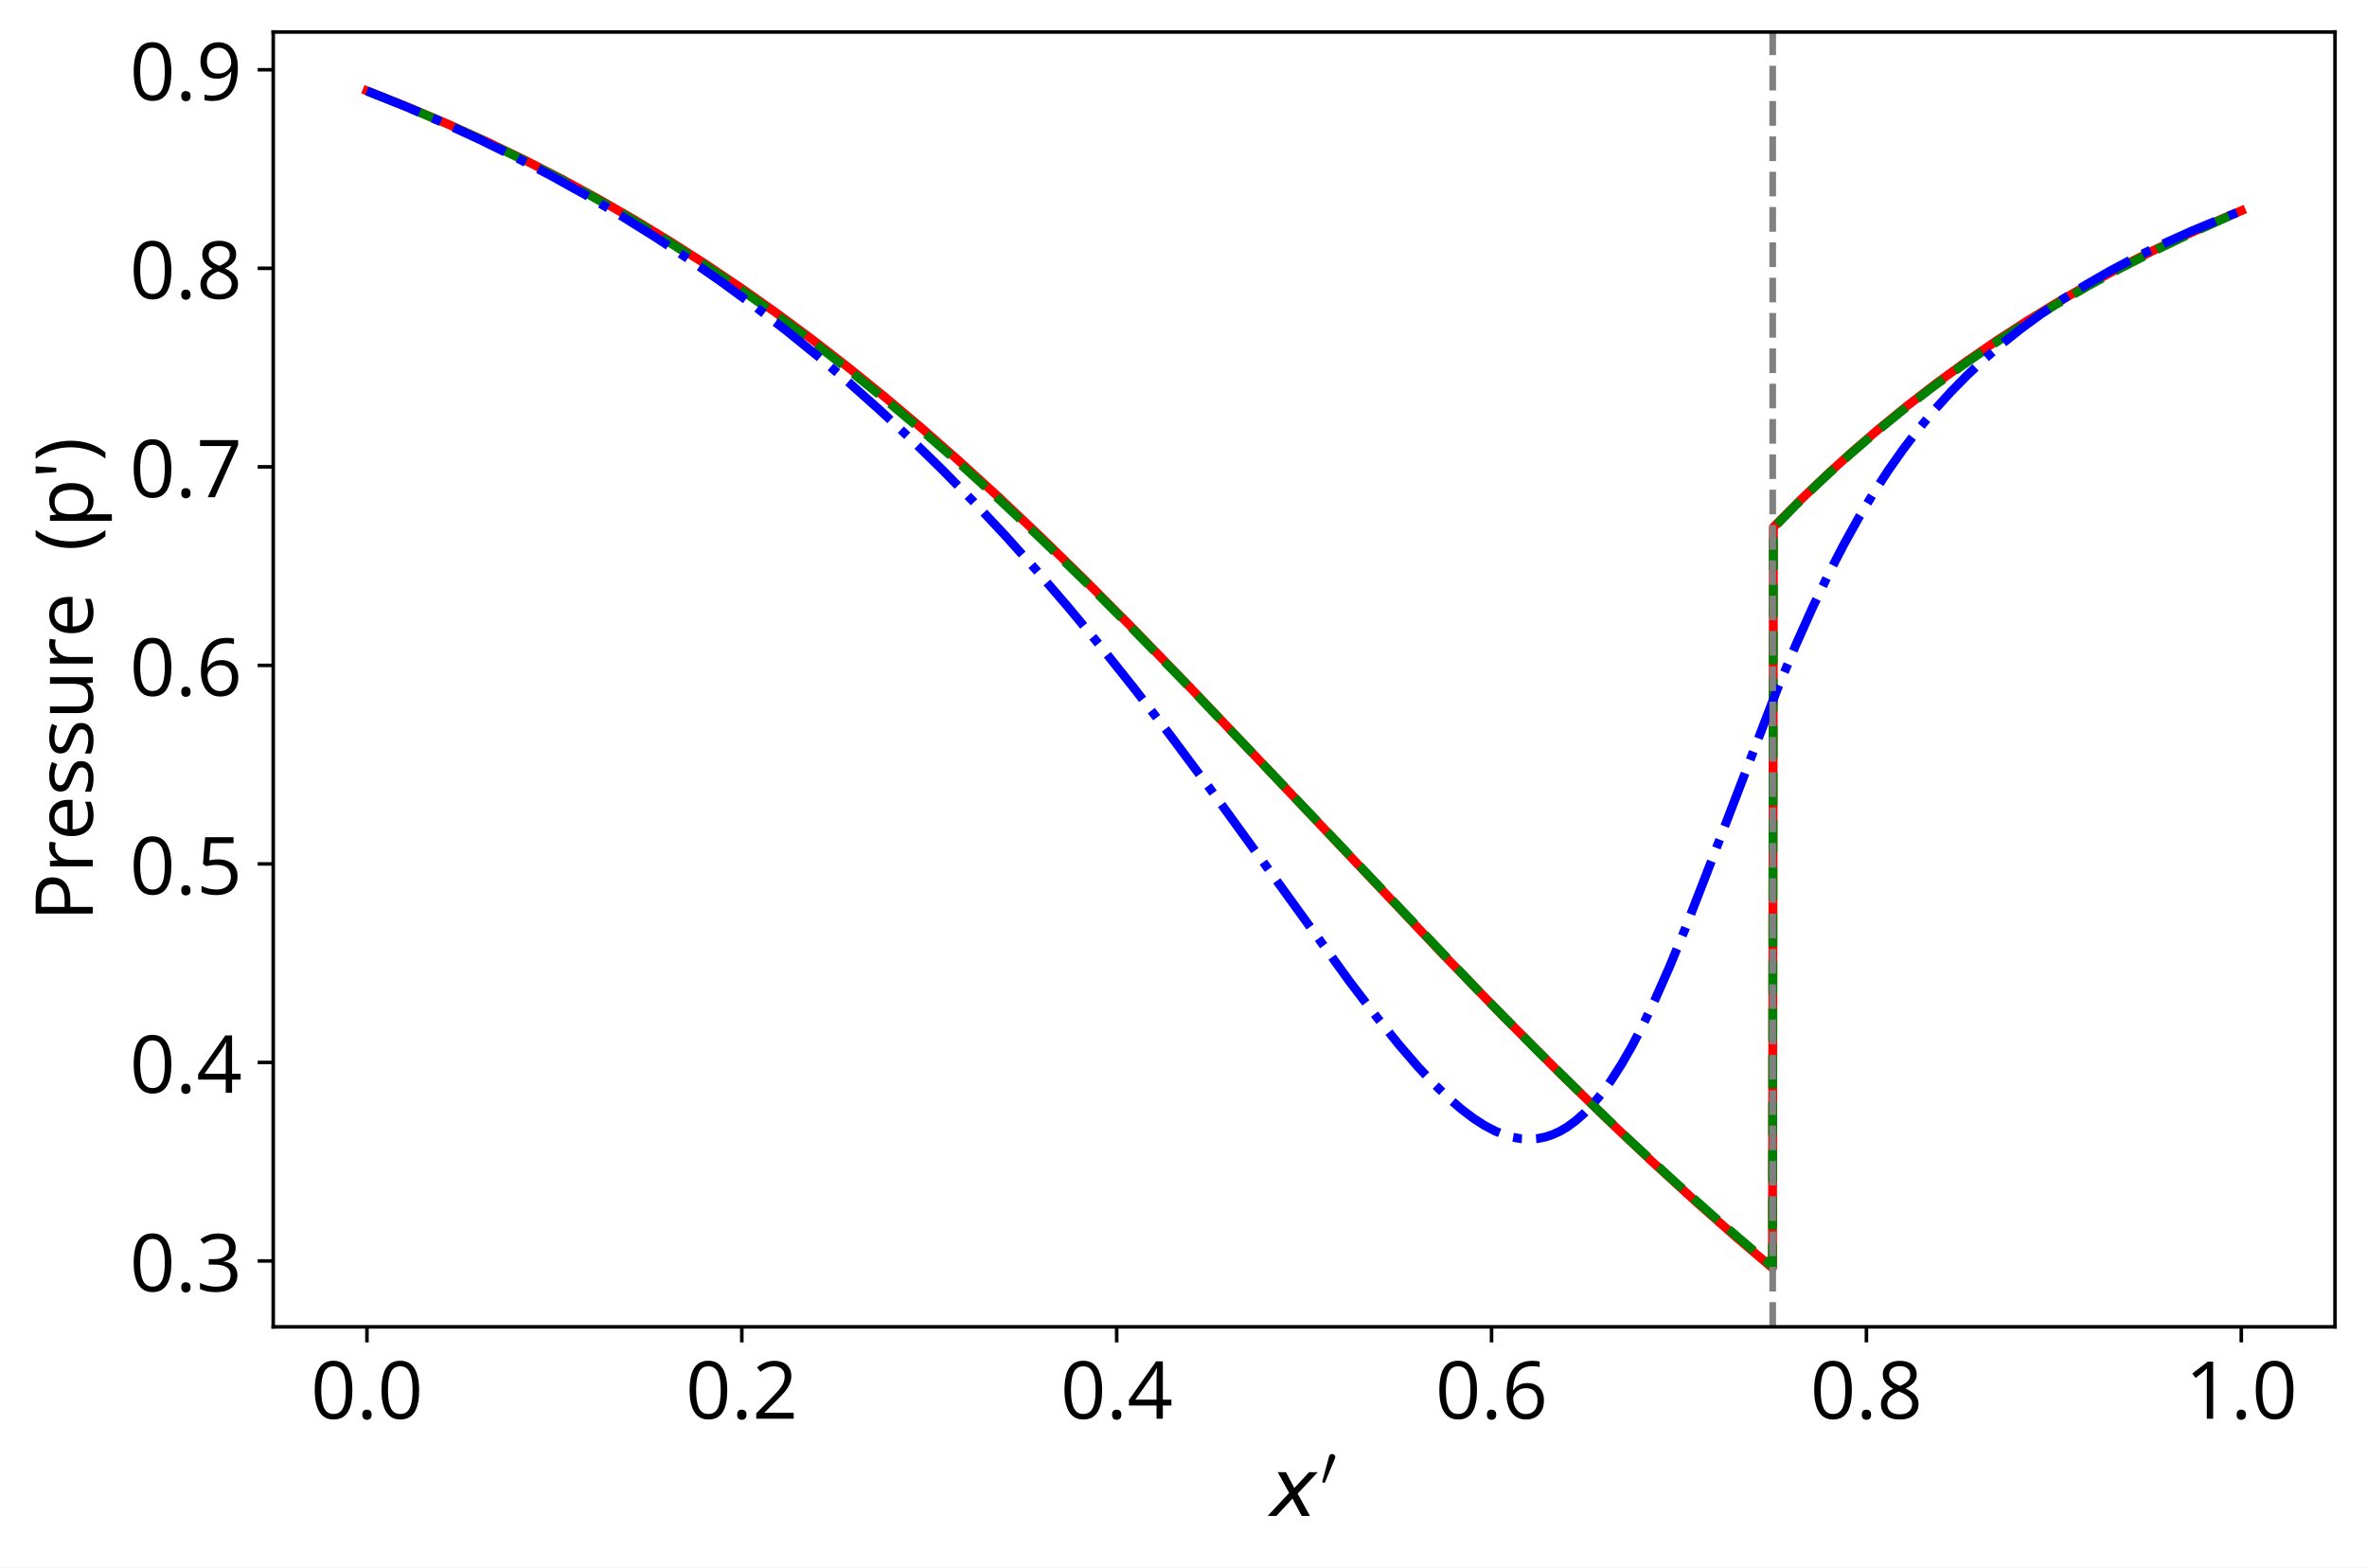
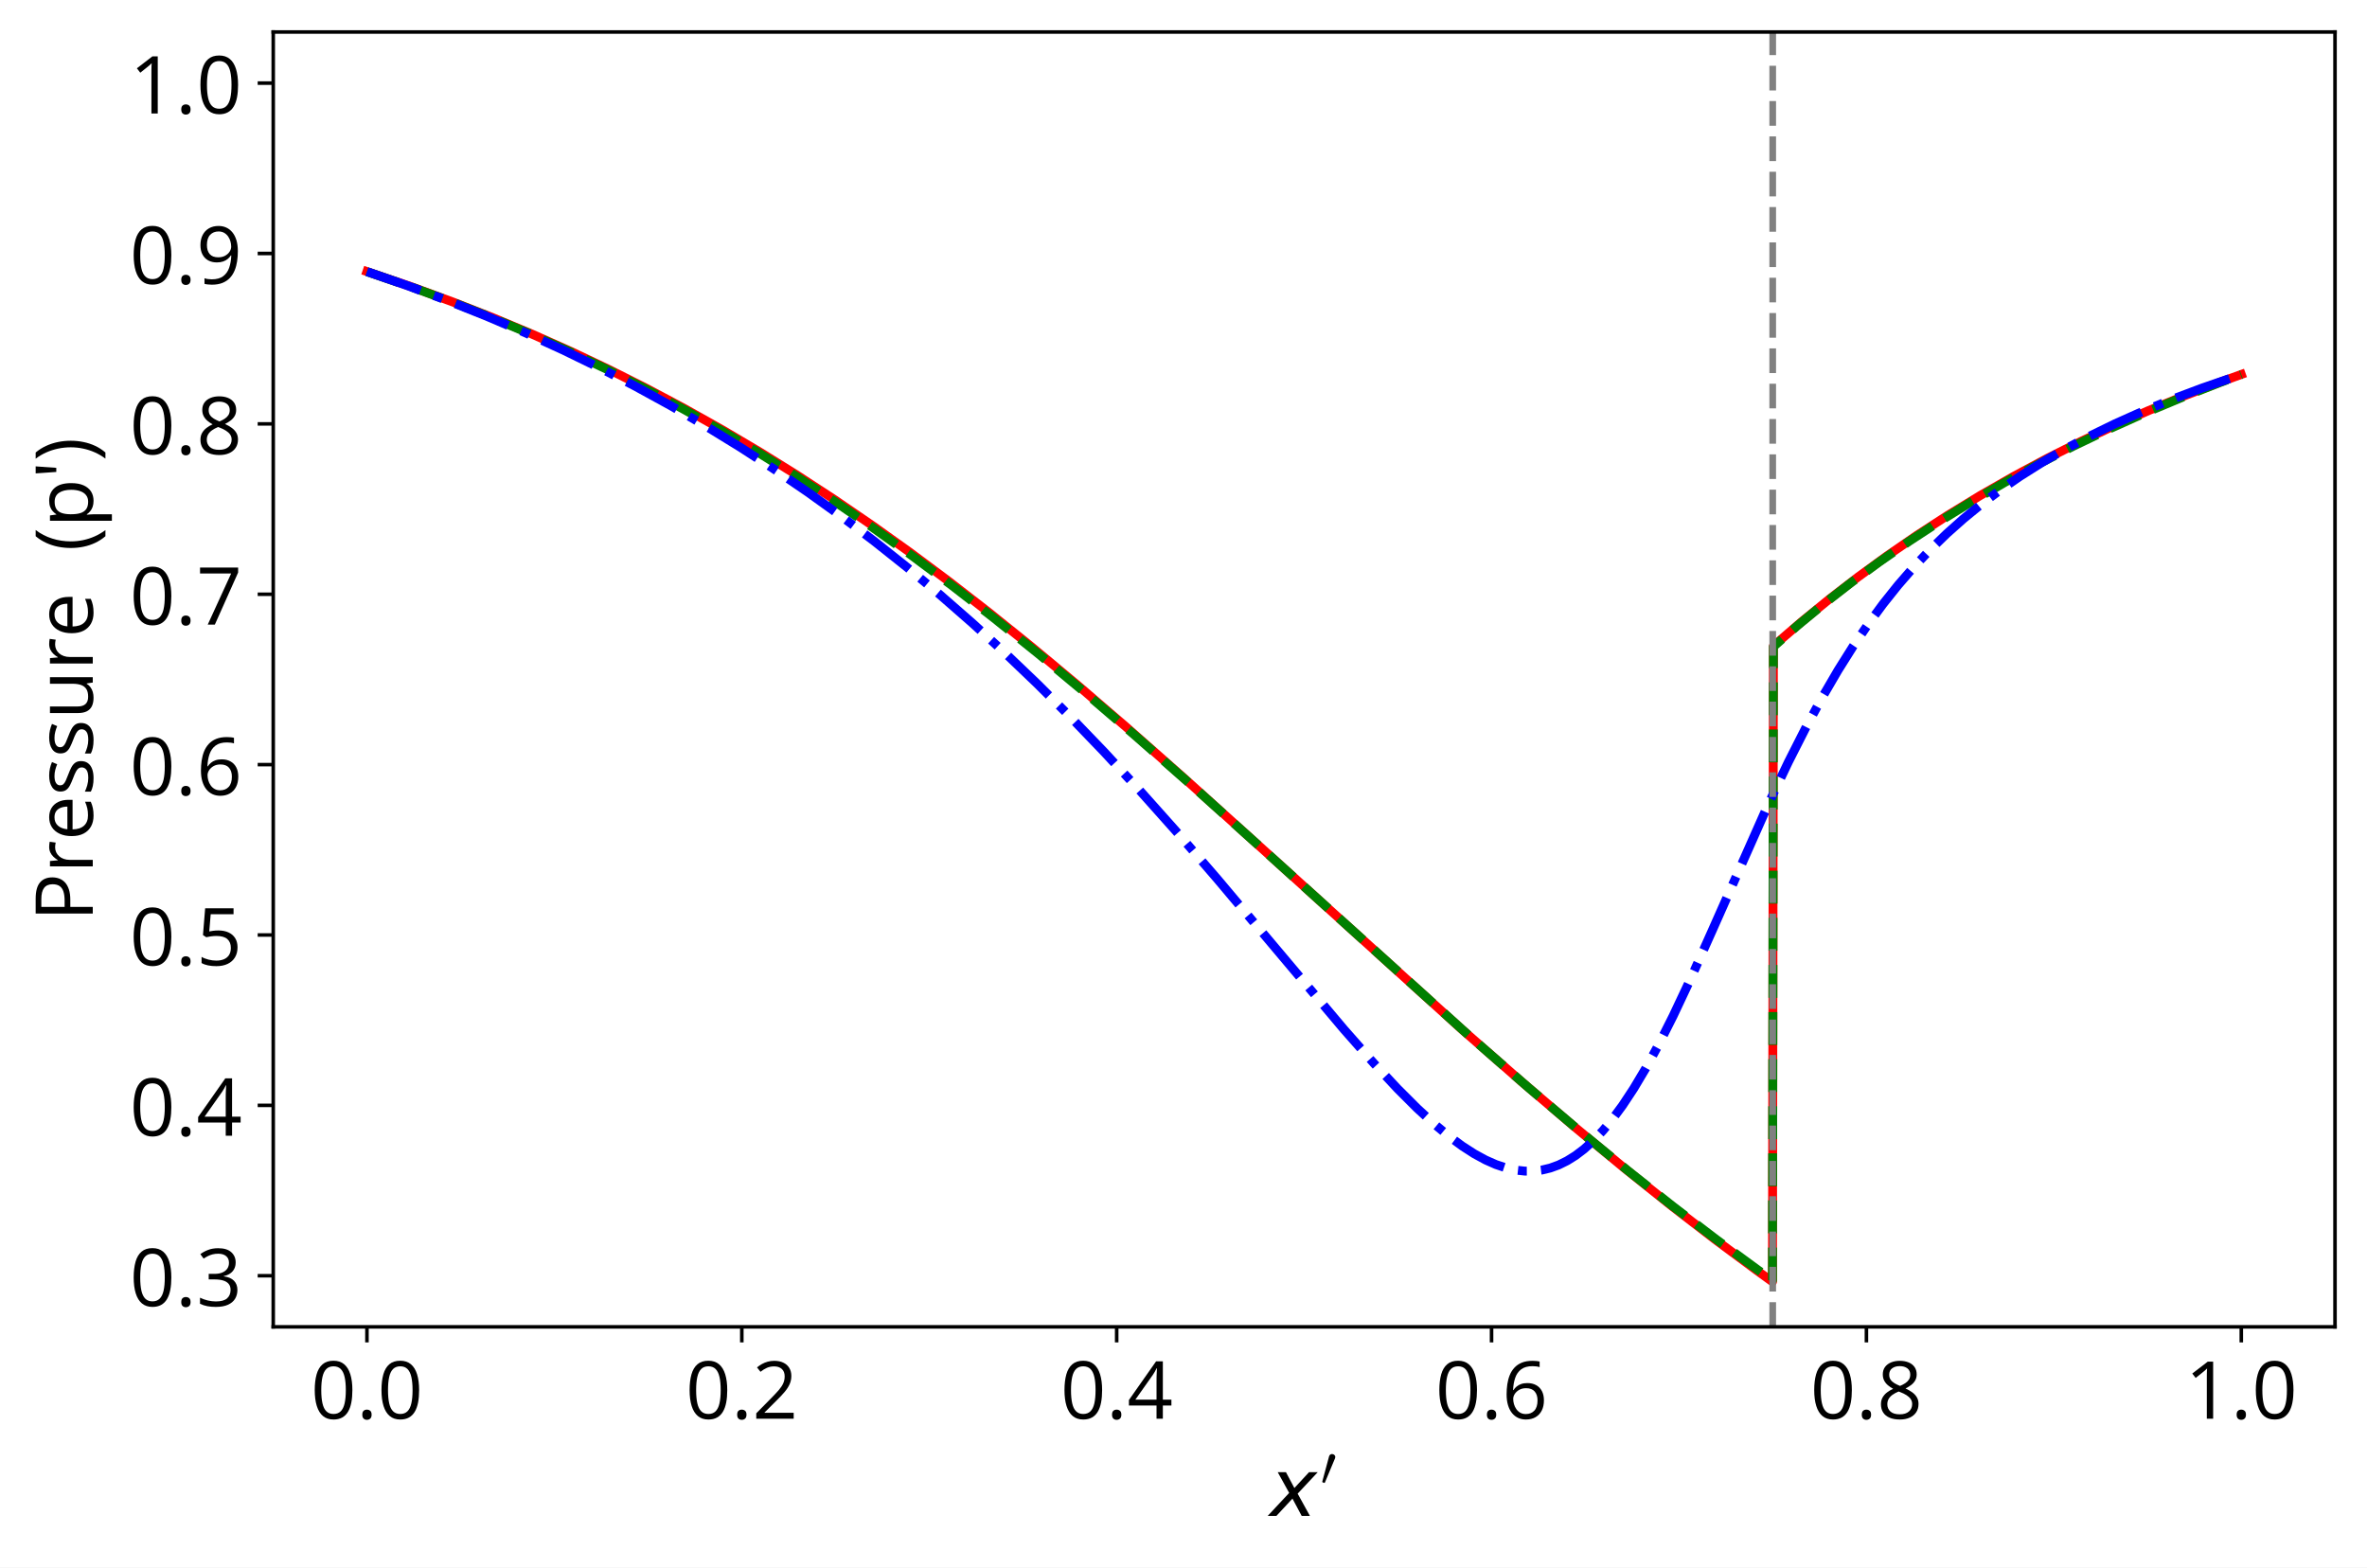
<svg xmlns="http://www.w3.org/2000/svg" xmlns:xlink="http://www.w3.org/1999/xlink" width="532.713pt" height="352.766pt" viewBox="0 0 532.713 352.766" version="1.1">
  <defs>
    <style type="text/css">*{stroke-linejoin: round; stroke-linecap: butt}</style>
  </defs>
  <g id="figure_1">
    <g id="patch_1">
      <path d="M 0 352.766  L 532.713 352.766  L 532.713 0  L 0 0  z " style="fill: #ffffff" />
    </g>
    <g id="axes_1">
      <g id="patch_2">
        <path d="M 61.493 298.6  L 525.513 298.6  L 525.513 7.2  L 61.493 7.2  z " style="fill: #ffffff" />
      </g>
      <g id="matplotlib.axis_1">
        <g id="xtick_1">
          <g id="line2d_1">
            <defs>
-               <path id="m158318a1bc" d="M 0 0  L 0 3.5  " style="stroke: #000000; stroke-width: 0.8" />
+               <path id="m0fd2defb9c" d="M 0 0  L 0 3.5  " style="stroke: #000000; stroke-width: 0.8" />
            </defs>
            <g>
-               <use xlink:href="#m158318a1bc" x="82.585" y="298.6" style="stroke: #000000; stroke-width: 0.8" />
+               <use xlink:href="#m0fd2defb9c" x="82.585" y="298.6" style="stroke: #000000; stroke-width: 0.8" />
            </g>
          </g>
          <g id="text_1">
            <g transform="translate(69.92979 319.2772) scale(0.18 -0.18)">
              <defs>
                <path id="OpenSans-Regular-30" d="M 3334 2291  Q 3334 1734 3250 1296  Q 3166 859 2984 556  Q 2803 253 2515 95  Q 2228 -63 1825 -63  Q 1316 -63 983 215  Q 650 494 486 1020  Q 322 1547 322 2291  Q 322 3022 470 3548  Q 619 4075 950 4358  Q 1281 4641 1825 4641  Q 2341 4641 2675 4361  Q 3009 4081 3171 3554  Q 3334 3028 3334 2291  z M 844 2291  Q 844 1653 941 1228  Q 1038 803 1255 592  Q 1472 381 1825 381  Q 2178 381 2395 590  Q 2613 800 2711 1225  Q 2809 1650 2809 2291  Q 2809 2919 2712 3342  Q 2616 3766 2400 3980  Q 2184 4194 1825 4194  Q 1466 4194 1250 3980  Q 1034 3766 939 3342  Q 844 2919 844 2291  z " transform="scale(0.015625)" />
                <path id="OpenSans-Regular-2e" d="M 469 325  Q 469 544 575 636  Q 681 728 834 728  Q 994 728 1103 636  Q 1213 544 1213 325  Q 1213 109 1103 10  Q 994 -88 834 -88  Q 681 -88 575 10  Q 469 109 469 325  z " transform="scale(0.015625)" />
              </defs>
              <use xlink:href="#OpenSans-Regular-30" />
              <use xlink:href="#OpenSans-Regular-2e" transform="translate(57.17773 0)" />
              <use xlink:href="#OpenSans-Regular-30" transform="translate(83.44727 0)" />
            </g>
          </g>
        </g>
        <g id="xtick_2">
          <g id="line2d_2">
            <g>
-               <use xlink:href="#m158318a1bc" x="166.952" y="298.6" style="stroke: #000000; stroke-width: 0.8" />
+               <use xlink:href="#m0fd2defb9c" x="166.952" y="298.6" style="stroke: #000000; stroke-width: 0.8" />
            </g>
          </g>
          <g id="text_2">
            <g transform="translate(154.2971 319.2772) scale(0.18 -0.18)">
              <defs>
                <path id="OpenSans-Regular-32" d="M 3309 0  L 316 0  L 316 434  L 1538 1675  Q 1878 2019 2111 2287  Q 2344 2556 2466 2817  Q 2588 3078 2588 3391  Q 2588 3778 2358 3983  Q 2128 4188 1753 4188  Q 1425 4188 1172 4075  Q 919 3963 653 3756  L 375 4106  Q 556 4259 770 4378  Q 984 4497 1229 4565  Q 1475 4634 1753 4634  Q 2175 4634 2481 4487  Q 2788 4341 2955 4069  Q 3122 3797 3122 3422  Q 3122 3059 2978 2748  Q 2834 2438 2575 2133  Q 2316 1828 1969 1488  L 975 497  L 975 475  L 3309 475  L 3309 0  z " transform="scale(0.015625)" />
              </defs>
              <use xlink:href="#OpenSans-Regular-30" />
              <use xlink:href="#OpenSans-Regular-2e" transform="translate(57.17773 0)" />
              <use xlink:href="#OpenSans-Regular-32" transform="translate(83.44727 0)" />
            </g>
          </g>
        </g>
        <g id="xtick_3">
          <g id="line2d_3">
            <g>
-               <use xlink:href="#m158318a1bc" x="251.319" y="298.6" style="stroke: #000000; stroke-width: 0.8" />
+               <use xlink:href="#m0fd2defb9c" x="251.319" y="298.6" style="stroke: #000000; stroke-width: 0.8" />
            </g>
          </g>
          <g id="text_3">
            <g transform="translate(238.6643 319.2772) scale(0.18 -0.18)">
              <defs>
                <path id="OpenSans-Regular-34" d="M 3538 1059  L 2853 1059  L 2853 0  L 2347 0  L 2347 1059  L 138 1059  L 138 1497  L 2313 4594  L 2853 4594  L 2853 1528  L 3538 1528  L 3538 1059  z M 2347 1528  L 2347 3022  Q 2347 3194 2350 3333  Q 2353 3472 2359 3592  Q 2366 3713 2370 3822  Q 2375 3931 2378 4038  L 2353 4038  Q 2294 3913 2217 3773  Q 2141 3634 2063 3525  L 653 1528  L 2347 1528  z " transform="scale(0.015625)" />
              </defs>
              <use xlink:href="#OpenSans-Regular-30" />
              <use xlink:href="#OpenSans-Regular-2e" transform="translate(57.17773 0)" />
              <use xlink:href="#OpenSans-Regular-34" transform="translate(83.44727 0)" />
            </g>
          </g>
        </g>
        <g id="xtick_4">
          <g id="line2d_4">
            <g>
-               <use xlink:href="#m158318a1bc" x="335.686" y="298.6" style="stroke: #000000; stroke-width: 0.8" />
+               <use xlink:href="#m0fd2defb9c" x="335.686" y="298.6" style="stroke: #000000; stroke-width: 0.8" />
            </g>
          </g>
          <g id="text_4">
            <g transform="translate(323.0316 319.2772) scale(0.18 -0.18)">
              <defs>
                <path id="OpenSans-Regular-36" d="M 363 1953  Q 363 2366 420 2759  Q 478 3153 615 3492  Q 753 3831 990 4087  Q 1228 4344 1583 4489  Q 1938 4634 2434 4634  Q 2575 4634 2737 4620  Q 2900 4606 3006 4575  L 3006 4128  Q 2891 4169 2742 4187  Q 2594 4206 2444 4206  Q 1863 4206 1530 3953  Q 1197 3700 1050 3267  Q 903 2834 881 2294  L 916 2294  Q 1013 2450 1163 2576  Q 1313 2703 1527 2778  Q 1741 2853 2025 2853  Q 2425 2853 2723 2690  Q 3022 2528 3186 2218  Q 3350 1909 3350 1469  Q 3350 997 3175 653  Q 3000 309 2676 123  Q 2353 -63 1906 -63  Q 1572 -63 1290 65  Q 1009 194 801 447  Q 594 700 478 1076  Q 363 1453 363 1953  z M 1900 375  Q 2325 375 2581 647  Q 2838 919 2838 1469  Q 2838 1919 2609 2181  Q 2381 2444 1922 2444  Q 1609 2444 1378 2314  Q 1147 2184 1019 1987  Q 891 1791 891 1588  Q 891 1381 952 1168  Q 1013 956 1138 775  Q 1263 594 1453 484  Q 1644 375 1900 375  z " transform="scale(0.015625)" />
              </defs>
              <use xlink:href="#OpenSans-Regular-30" />
              <use xlink:href="#OpenSans-Regular-2e" transform="translate(57.17773 0)" />
              <use xlink:href="#OpenSans-Regular-36" transform="translate(83.44727 0)" />
            </g>
          </g>
        </g>
        <g id="xtick_5">
          <g id="line2d_5">
            <g>
-               <use xlink:href="#m158318a1bc" x="420.054" y="298.6" style="stroke: #000000; stroke-width: 0.8" />
+               <use xlink:href="#m0fd2defb9c" x="420.054" y="298.6" style="stroke: #000000; stroke-width: 0.8" />
            </g>
          </g>
          <g id="text_5">
            <g transform="translate(407.3989 319.2772) scale(0.18 -0.18)">
              <defs>
                <path id="OpenSans-Regular-38" d="M 1825 4634  Q 2222 4634 2528 4509  Q 2834 4384 3007 4142  Q 3181 3900 3181 3547  Q 3181 3269 3061 3061  Q 2941 2853 2737 2698  Q 2534 2544 2288 2422  Q 2581 2288 2817 2119  Q 3053 1950 3190 1722  Q 3328 1494 3328 1181  Q 3328 797 3142 517  Q 2956 238 2622 87  Q 2288 -63 1838 -63  Q 1353 -63 1014 82  Q 675 228 498 501  Q 322 775 322 1159  Q 322 1475 456 1708  Q 591 1941 812 2109  Q 1034 2278 1297 2394  Q 1069 2519 880 2678  Q 691 2838 580 3052  Q 469 3266 469 3550  Q 469 3897 645 4139  Q 822 4381 1130 4507  Q 1438 4634 1825 4634  z M 831 1156  Q 831 806 1078 579  Q 1325 353 1825 353  Q 2300 353 2559 579  Q 2819 806 2819 1175  Q 2819 1403 2700 1576  Q 2581 1750 2362 1887  Q 2144 2025 1847 2138  L 1734 2178  Q 1447 2059 1245 1914  Q 1044 1769 937 1584  Q 831 1400 831 1156  z M 1819 4209  Q 1450 4209 1215 4032  Q 981 3856 981 3525  Q 981 3288 1095 3123  Q 1209 2959 1406 2842  Q 1603 2725 1847 2625  Q 2084 2725 2268 2845  Q 2453 2966 2559 3131  Q 2666 3297 2666 3528  Q 2666 3859 2433 4034  Q 2200 4209 1819 4209  z " transform="scale(0.015625)" />
              </defs>
              <use xlink:href="#OpenSans-Regular-30" />
              <use xlink:href="#OpenSans-Regular-2e" transform="translate(57.17773 0)" />
              <use xlink:href="#OpenSans-Regular-38" transform="translate(83.44727 0)" />
            </g>
          </g>
        </g>
        <g id="xtick_6">
          <g id="line2d_6">
            <g>
-               <use xlink:href="#m158318a1bc" x="504.421" y="298.6" style="stroke: #000000; stroke-width: 0.8" />
+               <use xlink:href="#m0fd2defb9c" x="504.421" y="298.6" style="stroke: #000000; stroke-width: 0.8" />
            </g>
          </g>
          <g id="text_6">
            <g transform="translate(491.7662 319.2772) scale(0.18 -0.18)">
              <defs>
                <path id="OpenSans-Regular-31" d="M 2247 0  L 1741 0  L 1741 3238  Q 1741 3422 1742 3555  Q 1744 3688 1748 3798  Q 1753 3909 1763 4025  Q 1666 3925 1581 3854  Q 1497 3784 1372 3681  L 850 3263  L 578 3616  L 1816 4569  L 2247 4569  L 2247 0  z " transform="scale(0.015625)" />
              </defs>
              <use xlink:href="#OpenSans-Regular-31" />
              <use xlink:href="#OpenSans-Regular-2e" transform="translate(57.17773 0)" />
              <use xlink:href="#OpenSans-Regular-30" transform="translate(83.44727 0)" />
            </g>
          </g>
        </g>
        <g id="text_7">
          <g transform="translate(285.7628 341.2603) scale(0.18 -0.18)">
            <defs>
              <path id="DejaVuSans-Oblique-78" d="M 3841 3500  L 2234 1784  L 3219 0  L 2559 0  L 1819 1388  L 531 0  L -166 0  L 1556 1844  L 641 3500  L 1300 3500  L 1972 2234  L 3144 3500  L 3841 3500  z " transform="scale(0.015625)" />
              <path id="Cmsy10-30" d="M 225 347  Q 184 359 184 409  L 966 3316  Q 1003 3434 1093 3506  Q 1184 3578 1300 3578  Q 1450 3578 1564 3479  Q 1678 3381 1678 3231  Q 1678 3166 1644 3084  L 488 319  Q 466 275 428 275  Q 394 275 320 306  Q 247 338 225 347  z " transform="scale(0.015625)" />
            </defs>
            <use xlink:href="#DejaVuSans-Oblique-78" transform="translate(0 0.584375)" />
            <use xlink:href="#Cmsy10-30" transform="translate(63.64583 38.86563) scale(0.7)" />
          </g>
        </g>
      </g>
      <g id="matplotlib.axis_2">
        <g id="ytick_1">
          <g id="line2d_7">
            <defs>
-               <path id="m616ed19be7" d="M 0 0  L -3.5 0  " style="stroke: #000000; stroke-width: 0.8" />
+               <path id="m606b3daac1" d="M 0 0  L -3.5 0  " style="stroke: #000000; stroke-width: 0.8" />
            </defs>
            <g>
-               <use xlink:href="#m616ed19be7" x="61.493" y="283.775" style="stroke: #000000; stroke-width: 0.8" />
+               <use xlink:href="#m606b3daac1" x="61.493" y="287.097" style="stroke: #000000; stroke-width: 0.8" />
            </g>
          </g>
          <g id="text_8">
-             <g transform="translate(29.18313 290.6136) scale(0.18 -0.18)">
+             <g transform="translate(29.18313 293.936) scale(0.18 -0.18)">
              <defs>
                <path id="OpenSans-Regular-33" d="M 3141 3503  Q 3141 3197 3022 2972  Q 2903 2747 2690 2605  Q 2478 2463 2191 2406  L 2191 2381  Q 2734 2313 3007 2031  Q 3281 1750 3281 1294  Q 3281 897 3095 590  Q 2909 284 2526 110  Q 2144 -63 1547 -63  Q 1184 -63 876 -5  Q 569 53 288 188  L 288 675  Q 572 534 906 454  Q 1241 375 1553 375  Q 2178 375 2456 623  Q 2734 872 2734 1303  Q 2734 1600 2579 1783  Q 2425 1966 2136 2052  Q 1847 2138 1441 2138  L 984 2138  L 984 2581  L 1444 2581  Q 1816 2581 2075 2690  Q 2334 2800 2470 2998  Q 2606 3197 2606 3469  Q 2606 3816 2375 4005  Q 2144 4194 1747 4194  Q 1503 4194 1303 4144  Q 1103 4094 928 4006  Q 753 3919 578 3803  L 316 4159  Q 566 4353 925 4493  Q 1284 4634 1741 4634  Q 2441 4634 2791 4315  Q 3141 3997 3141 3503  z " transform="scale(0.015625)" />
              </defs>
              <use xlink:href="#OpenSans-Regular-30" />
              <use xlink:href="#OpenSans-Regular-2e" transform="translate(57.17773 0)" />
              <use xlink:href="#OpenSans-Regular-33" transform="translate(83.44727 0)" />
            </g>
          </g>
        </g>
        <g id="ytick_2">
          <g id="line2d_8">
            <g>
-               <use xlink:href="#m616ed19be7" x="61.493" y="239.096" style="stroke: #000000; stroke-width: 0.8" />
+               <use xlink:href="#m606b3daac1" x="61.493" y="248.755" style="stroke: #000000; stroke-width: 0.8" />
            </g>
          </g>
          <g id="text_9">
-             <g transform="translate(29.18313 245.9347) scale(0.18 -0.18)">
+             <g transform="translate(29.18313 255.5939) scale(0.18 -0.18)">
              <use xlink:href="#OpenSans-Regular-30" />
              <use xlink:href="#OpenSans-Regular-2e" transform="translate(57.17773 0)" />
              <use xlink:href="#OpenSans-Regular-34" transform="translate(83.44727 0)" />
            </g>
          </g>
        </g>
        <g id="ytick_3">
          <g id="line2d_9">
            <g>
-               <use xlink:href="#m616ed19be7" x="61.493" y="194.417" style="stroke: #000000; stroke-width: 0.8" />
+               <use xlink:href="#m606b3daac1" x="61.493" y="210.413" style="stroke: #000000; stroke-width: 0.8" />
            </g>
          </g>
          <g id="text_10">
-             <g transform="translate(29.18313 201.2558) scale(0.18 -0.18)">
+             <g transform="translate(29.18313 217.2518) scale(0.18 -0.18)">
              <defs>
                <path id="OpenSans-Regular-35" d="M 1759 2794  Q 2225 2794 2569 2636  Q 2913 2478 3102 2178  Q 3291 1878 3291 1450  Q 3291 981 3087 642  Q 2884 303 2503 120  Q 2122 -63 1591 -63  Q 1234 -63 928 0  Q 622 63 413 188  L 413 681  Q 641 544 966 462  Q 1291 381 1597 381  Q 1944 381 2205 492  Q 2466 603 2611 829  Q 2756 1056 2756 1400  Q 2756 1856 2476 2104  Q 2197 2353 1594 2353  Q 1400 2353 1169 2322  Q 938 2291 788 2253  L 525 2425  L 700 4569  L 2972 4569  L 2972 4094  L 1144 4094  L 1028 2716  Q 1147 2741 1334 2767  Q 1522 2794 1759 2794  z " transform="scale(0.015625)" />
              </defs>
              <use xlink:href="#OpenSans-Regular-30" />
              <use xlink:href="#OpenSans-Regular-2e" transform="translate(57.17773 0)" />
              <use xlink:href="#OpenSans-Regular-35" transform="translate(83.44727 0)" />
            </g>
          </g>
        </g>
        <g id="ytick_4">
          <g id="line2d_10">
            <g>
-               <use xlink:href="#m616ed19be7" x="61.493" y="149.738" style="stroke: #000000; stroke-width: 0.8" />
+               <use xlink:href="#m606b3daac1" x="61.493" y="172.071" style="stroke: #000000; stroke-width: 0.8" />
            </g>
          </g>
          <g id="text_11">
-             <g transform="translate(29.18313 156.5769) scale(0.18 -0.18)">
+             <g transform="translate(29.18313 178.9096) scale(0.18 -0.18)">
              <use xlink:href="#OpenSans-Regular-30" />
              <use xlink:href="#OpenSans-Regular-2e" transform="translate(57.17773 0)" />
              <use xlink:href="#OpenSans-Regular-36" transform="translate(83.44727 0)" />
            </g>
          </g>
        </g>
        <g id="ytick_5">
          <g id="line2d_11">
            <g>
-               <use xlink:href="#m616ed19be7" x="61.493" y="105.059" style="stroke: #000000; stroke-width: 0.8" />
+               <use xlink:href="#m606b3daac1" x="61.493" y="133.729" style="stroke: #000000; stroke-width: 0.8" />
            </g>
          </g>
          <g id="text_12">
-             <g transform="translate(29.18313 111.8981) scale(0.18 -0.18)">
+             <g transform="translate(29.18313 140.5675) scale(0.18 -0.18)">
              <defs>
                <path id="OpenSans-Regular-37" d="M 906 0  L 2781 4094  L 291 4094  L 291 4569  L 3338 4569  L 3338 4169  L 1475 0  L 906 0  z " transform="scale(0.015625)" />
              </defs>
              <use xlink:href="#OpenSans-Regular-30" />
              <use xlink:href="#OpenSans-Regular-2e" transform="translate(57.17773 0)" />
              <use xlink:href="#OpenSans-Regular-37" transform="translate(83.44727 0)" />
            </g>
          </g>
        </g>
        <g id="ytick_6">
          <g id="line2d_12">
            <g>
-               <use xlink:href="#m616ed19be7" x="61.493" y="60.381" style="stroke: #000000; stroke-width: 0.8" />
+               <use xlink:href="#m606b3daac1" x="61.493" y="95.387" style="stroke: #000000; stroke-width: 0.8" />
            </g>
          </g>
          <g id="text_13">
-             <g transform="translate(29.18313 67.21919) scale(0.18 -0.18)">
+             <g transform="translate(29.18313 102.2254) scale(0.18 -0.18)">
              <use xlink:href="#OpenSans-Regular-30" />
              <use xlink:href="#OpenSans-Regular-2e" transform="translate(57.17773 0)" />
              <use xlink:href="#OpenSans-Regular-38" transform="translate(83.44727 0)" />
            </g>
          </g>
        </g>
        <g id="ytick_7">
          <g id="line2d_13">
            <g>
-               <use xlink:href="#m616ed19be7" x="61.493" y="15.702" style="stroke: #000000; stroke-width: 0.8" />
+               <use xlink:href="#m606b3daac1" x="61.493" y="57.045" style="stroke: #000000; stroke-width: 0.8" />
            </g>
          </g>
          <g id="text_14">
-             <g transform="translate(29.18313 22.54031) scale(0.18 -0.18)">
+             <g transform="translate(29.18313 63.88333) scale(0.18 -0.18)">
              <defs>
                <path id="OpenSans-Regular-39" d="M 3316 2622  Q 3316 2206 3258 1812  Q 3200 1419 3061 1078  Q 2922 738 2684 481  Q 2447 225 2089 79  Q 1731 -66 1234 -66  Q 1100 -66 928 -48  Q 756 -31 647 0  L 647 450  Q 763 409 919 386  Q 1075 363 1225 363  Q 1809 363 2143 614  Q 2478 866 2625 1298  Q 2772 1731 2791 2272  L 2753 2272  Q 2659 2122 2507 1995  Q 2356 1869 2140 1792  Q 1925 1716 1638 1716  Q 1241 1716 945 1878  Q 650 2041 486 2350  Q 322 2659 322 3097  Q 322 3569 501 3914  Q 681 4259 1006 4446  Q 1331 4634 1772 4634  Q 2109 4634 2390 4506  Q 2672 4378 2880 4123  Q 3088 3869 3202 3494  Q 3316 3119 3316 2622  z M 1772 4194  Q 1356 4194 1098 3922  Q 841 3650 841 3103  Q 841 2650 1062 2387  Q 1284 2125 1747 2125  Q 2066 2125 2298 2253  Q 2531 2381 2657 2578  Q 2784 2775 2784 2981  Q 2784 3188 2723 3400  Q 2663 3613 2538 3792  Q 2413 3972 2222 4083  Q 2031 4194 1772 4194  z " transform="scale(0.015625)" />
              </defs>
              <use xlink:href="#OpenSans-Regular-30" />
              <use xlink:href="#OpenSans-Regular-2e" transform="translate(57.17773 0)" />
              <use xlink:href="#OpenSans-Regular-39" transform="translate(83.44727 0)" />
            </g>
          </g>
        </g>
-         <g id="text_15">
+         <g id="ytick_8">
+           <g id="line2d_14">
+             <g>
+               <use xlink:href="#m606b3daac1" x="61.493" y="18.703" style="stroke: #000000; stroke-width: 0.8" />
+             </g>
+           </g>
+           <g id="text_15">
+             <g transform="translate(29.18313 25.54123) scale(0.18 -0.18)">
+               <use xlink:href="#OpenSans-Regular-31" />
+               <use xlink:href="#OpenSans-Regular-2e" transform="translate(57.17773 0)" />
+               <use xlink:href="#OpenSans-Regular-30" transform="translate(83.44727 0)" />
+             </g>
+           </g>
+         </g>
+         <g id="text_16">
          <g transform="translate(20.87719 207.3444) rotate(-90) scale(0.18 -0.18)">
            <defs>
              <path id="OpenSans-Regular-50" d="M 1819 4569  Q 2703 4569 3111 4223  Q 3519 3878 3519 3234  Q 3519 2944 3423 2683  Q 3328 2422 3115 2223  Q 2903 2025 2558 1911  Q 2213 1797 1713 1797  L 1156 1797  L 1156 0  L 625 0  L 625 4569  L 1819 4569  z M 1769 4116  L 1156 4116  L 1156 2253  L 1653 2253  Q 2091 2253 2383 2347  Q 2675 2441 2822 2652  Q 2969 2863 2969 3213  Q 2969 3669 2678 3892  Q 2388 4116 1769 4116  z " transform="scale(0.015625)" />
              <path id="OpenSans-Regular-72" d="M 2103 3488  Q 2206 3488 2318 3477  Q 2431 3466 2519 3447  L 2453 2966  Q 2369 2988 2266 3000  Q 2163 3013 2072 3013  Q 1866 3013 1683 2930  Q 1500 2847 1362 2692  Q 1225 2538 1147 2320  Q 1069 2103 1069 1838  L 1069 0  L 547 0  L 547 3425  L 978 3425  L 1034 2794  L 1056 2794  Q 1163 2984 1313 3142  Q 1463 3300 1661 3394  Q 1859 3488 2103 3488  z " transform="scale(0.015625)" />
              <path id="OpenSans-Regular-65" d="M 1866 3488  Q 2303 3488 2615 3294  Q 2928 3100 3093 2751  Q 3259 2403 3259 1938  L 3259 1616  L 894 1616  Q 903 1013 1193 697  Q 1484 381 2013 381  Q 2338 381 2588 440  Q 2838 500 3106 616  L 3106 159  Q 2847 44 2592 -9  Q 2338 -63 1991 -63  Q 1497 -63 1130 139  Q 763 341 559 731  Q 356 1122 356 1688  Q 356 2241 542 2645  Q 728 3050 1067 3269  Q 1406 3488 1866 3488  z M 1859 3063  Q 1444 3063 1197 2791  Q 950 2519 903 2031  L 2716 2031  Q 2713 2338 2620 2570  Q 2528 2803 2340 2933  Q 2153 3063 1859 3063  z " transform="scale(0.015625)" />
              <path id="OpenSans-Regular-73" d="M 2763 938  Q 2763 609 2598 386  Q 2434 163 2129 50  Q 1825 -63 1403 -63  Q 1044 -63 781 -6  Q 519 50 322 153  L 322 631  Q 531 528 822 443  Q 1113 359 1416 359  Q 1859 359 2059 503  Q 2259 647 2259 894  Q 2259 1034 2179 1142  Q 2100 1250 1912 1351  Q 1725 1453 1394 1575  Q 1066 1700 827 1823  Q 588 1947 458 2125  Q 328 2303 328 2588  Q 328 3022 679 3255  Q 1031 3488 1603 3488  Q 1913 3488 2183 3427  Q 2453 3366 2688 3263  L 2513 2847  Q 2300 2938 2059 3000  Q 1819 3063 1569 3063  Q 1209 3063 1017 2944  Q 825 2825 825 2619  Q 825 2459 914 2356  Q 1003 2253 1200 2162  Q 1397 2072 1719 1950  Q 2041 1831 2275 1704  Q 2509 1578 2636 1398  Q 2763 1219 2763 938  z " transform="scale(0.015625)" />
              <path id="OpenSans-Regular-75" d="M 3375 3425  L 3375 0  L 2950 0  L 2875 481  L 2847 481  Q 2741 303 2572 181  Q 2403 59 2192 -2  Q 1981 -63 1744 -63  Q 1338 -63 1063 68  Q 788 200 648 475  Q 509 750 509 1181  L 509 3425  L 1034 3425  L 1034 1219  Q 1034 791 1228 580  Q 1422 369 1819 369  Q 2200 369 2426 512  Q 2653 656 2753 936  Q 2853 1216 2853 1622  L 2853 3425  L 3375 3425  z " transform="scale(0.015625)" />
              <path id="OpenSans-Regular-20" transform="scale(0.015625)" />
              <path id="OpenSans-Regular-28" d="M 256 1753  Q 256 2281 357 2781  Q 459 3281 668 3734  Q 878 4188 1197 4569  L 1694 4569  Q 1241 3975 1012 3250  Q 784 2525 784 1759  Q 784 1259 886 773  Q 988 288 1189 -162  Q 1391 -613 1688 -1013  L 1197 -1013  Q 878 -638 668 -195  Q 459 247 357 740  Q 256 1234 256 1753  z " transform="scale(0.015625)" />
              <path id="OpenSans-Regular-70" d="M 2156 3488  Q 2797 3488 3178 3047  Q 3559 2606 3559 1722  Q 3559 1138 3384 741  Q 3209 344 2892 140  Q 2575 -63 2144 -63  Q 1872 -63 1665 9  Q 1459 81 1312 203  Q 1166 325 1069 469  L 1031 469  Q 1041 347 1055 175  Q 1069 3 1069 -125  L 1069 -1531  L 547 -1531  L 547 3425  L 975 3425  L 1044 2919  L 1069 2919  Q 1169 3075 1312 3204  Q 1456 3334 1664 3411  Q 1872 3488 2156 3488  z M 2066 3050  Q 1709 3050 1492 2912  Q 1275 2775 1175 2501  Q 1075 2228 1069 1816  L 1069 1716  Q 1069 1281 1164 981  Q 1259 681 1479 525  Q 1700 369 2072 369  Q 2391 369 2603 541  Q 2816 713 2920 1020  Q 3025 1328 3025 1728  Q 3025 2334 2789 2692  Q 2553 3050 2066 3050  z " transform="scale(0.015625)" />
              <path id="OpenSans-Regular-27" d="M 984 4569  L 866 2919  L 538 2919  L 422 4569  L 984 4569  z " transform="scale(0.015625)" />
              <path id="OpenSans-Regular-29" d="M 1631 1759  Q 1631 1238 1529 742  Q 1428 247 1220 -197  Q 1013 -641 691 -1013  L 200 -1013  Q 500 -616 701 -162  Q 903 291 1004 777  Q 1106 1263 1106 1763  Q 1106 2272 1003 2765  Q 900 3259 698 3715  Q 497 4172 194 4569  L 691 4569  Q 1013 4184 1220 3732  Q 1428 3281 1529 2782  Q 1631 2284 1631 1759  z " transform="scale(0.015625)" />
            </defs>
            <use xlink:href="#OpenSans-Regular-50" />
            <use xlink:href="#OpenSans-Regular-72" transform="translate(60.15625 0)" />
            <use xlink:href="#OpenSans-Regular-65" transform="translate(101.0254 0)" />
            <use xlink:href="#OpenSans-Regular-73" transform="translate(157.1777 0)" />
            <use xlink:href="#OpenSans-Regular-73" transform="translate(204.834 0)" />
            <use xlink:href="#OpenSans-Regular-75" transform="translate(252.4902 0)" />
            <use xlink:href="#OpenSans-Regular-72" transform="translate(313.8184 0)" />
            <use xlink:href="#OpenSans-Regular-65" transform="translate(354.6875 0)" />
            <use xlink:href="#OpenSans-Regular-20" transform="translate(410.8398 0)" />
            <use xlink:href="#OpenSans-Regular-20" transform="translate(436.8164 0)" />
            <use xlink:href="#OpenSans-Regular-28" transform="translate(462.793 0)" />
            <use xlink:href="#OpenSans-Regular-70" transform="translate(492.2852 0)" />
            <use xlink:href="#OpenSans-Regular-27" transform="translate(553.4668 0)" />
            <use xlink:href="#OpenSans-Regular-29" transform="translate(575.3906 0)" />
          </g>
        </g>
      </g>
-       <g id="line2d_14">
-         <path d="M 82.585 20.445  L 91.87 24.137  L 100.733 27.901  L 109.385 31.82  L 118.037 35.995  L 126.267 40.216  L 134.496 44.689  L 142.726 49.424  L 150.956 54.426  L 158.764 59.424  L 166.994 64.964  L 174.802 70.482  L 182.821 76.417  L 190.84 82.627  L 198.859 89.112  L 207.089 96.05  L 215.53 103.455  L 224.604 111.728  L 234.1 120.709  L 244.018 130.403  L 255.202 141.662  L 267.863 154.734  L 284.956 172.731  L 324.629 214.627  L 338.767 229.165  L 350.796 241.224  L 361.769 251.918  L 371.898 261.489  L 381.605 270.359  L 390.89 278.541  L 398.909 285.355  L 399.12 118.639  L 405.029 112.697  L 411.149 106.86  L 417.057 101.513  L 422.966 96.435  L 429.297 91.275  L 435.838 86.232  L 442.591 81.317  L 449.555 76.537  L 456.308 72.167  L 463.06 68.043  L 470.024 64.033  L 477.199 60.146  L 484.585 56.389  L 491.971 52.866  L 499.567 49.473  L 504.421 47.422  L 504.421 47.422  " clip-path="url(#p74e992bbd4)" style="fill: none; stroke: #ff0000; stroke-width: 2; stroke-linecap: square" />
-       </g>
      <g id="line2d_15">
-         <path d="M 82.585 20.485  L 91.448 24.013  L 100.1 27.696  L 108.541 31.527  L 116.981 35.606  L 125.211 39.829  L 133.441 44.306  L 141.46 48.92  L 149.479 53.788  L 157.498 58.916  L 165.517 64.309  L 173.536 69.968  L 181.555 75.896  L 189.785 82.256  L 198.226 89.068  L 206.667 96.165  L 215.53 103.913  L 224.604 112.146  L 234.1 121.064  L 244.229 130.886  L 255.202 141.843  L 267.652 154.6  L 282.846 170.502  L 333.492 223.784  L 345.731 236.18  L 356.704 246.984  L 366.834 256.652  L 376.541 265.608  L 385.826 273.871  L 394.689 281.464  L 398.909 284.976  L 399.12 118.827  L 404.396 113.434  L 409.882 108.136  L 415.791 102.743  L 421.911 97.462  L 428.241 92.295  L 434.783 87.244  L 441.536 82.315  L 448.5 77.515  L 455.463 72.982  L 462.638 68.574  L 470.024 64.299  L 477.621 60.162  L 485.429 56.171  L 493.237 52.427  L 501.256 48.825  L 504.421 47.468  L 504.421 47.468  " clip-path="url(#p74e992bbd4)" style="fill: none; stroke-dasharray: 7.4,3.2; stroke-dashoffset: 0; stroke: #008000; stroke-width: 2" />
+         <path d="M 82.585 61.116  L 92.503 64.507  L 101.999 67.993  L 110.862 71.473  L 119.725 75.185  L 128.377 79.045  L 137.029 83.147  L 145.47 87.389  L 154.122 91.99  L 162.774 96.852  L 171.215 101.852  L 179.445 106.976  L 187.885 112.487  L 196.537 118.408  L 204.978 124.447  L 213.63 130.901  L 222.704 137.944  L 232.2 145.596  L 242.541 154.223  L 253.514 163.665  L 266.386 175.037  L 283.479 190.459  L 329.06 231.698  L 342.355 243.348  L 354.594 253.789  L 365.567 262.87  L 376.119 271.314  L 386.037 278.968  L 395.322 285.863  L 398.909 288.453  L 399.12 145.382  L 405.451 139.929  L 411.782 134.771  L 418.112 129.891  L 424.654 125.123  L 431.407 120.477  L 438.371 115.961  L 445.756 111.459  L 453.142 107.233  L 460.739 103.156  L 468.336 99.336  L 475.933 95.759  L 483.53 92.409  L 491.971 88.938  L 500.201 85.792  L 504.421 84.267  L 504.421 84.267  " clip-path="url(#p38998f6773)" style="fill: none; stroke: #ff0000; stroke-width: 2; stroke-linecap: square" />
      </g>
      <g id="line2d_16">
-         <path d="M 82.585 20.459  L 91.237 23.946  L 99.467 27.495  L 107.907 31.383  L 115.926 35.321  L 123.945 39.509  L 131.964 43.96  L 139.983 48.685  L 147.58 53.427  L 155.177 58.438  L 162.563 63.579  L 169.948 68.996  L 176.912 74.367  L 184.087 80.177  L 191.262 86.279  L 198.226 92.49  L 205.189 98.995  L 212.153 105.801  L 219.117 112.916  L 226.292 120.577  L 233.256 128.336  L 240.43 136.664  L 247.816 145.586  L 255.413 155.118  L 263.432 165.543  L 272.084 177.157  L 282.846 191.992  L 303.737 220.876  L 309.857 228.906  L 314.922 235.194  L 319.142 240.085  L 322.73 243.919  L 325.895 247  L 328.849 249.572  L 331.593 251.658  L 334.125 253.291  L 336.446 254.513  L 338.556 255.375  L 340.456 255.93  L 342.355 256.263  L 344.254 256.361  L 345.942 256.239  L 347.63 255.913  L 349.319 255.374  L 351.007 254.616  L 352.695 253.632  L 354.594 252.249  L 356.493 250.57  L 358.393 248.591  L 360.503 246.04  L 362.613 243.123  L 364.934 239.5  L 367.256 235.459  L 369.788 230.602  L 372.531 224.854  L 375.697 217.671  L 379.284 208.946  L 383.926 197.004  L 399.964 155.162  L 404.185 145.089  L 407.983 136.598  L 411.571 129.119  L 414.947 122.573  L 418.323 116.5  L 421.7 110.883  L 425.076 105.701  L 428.452 100.922  L 431.829 96.515  L 435.416 92.205  L 439.004 88.239  L 442.802 84.374  L 446.601 80.815  L 450.61 77.35  L 454.83 73.985  L 459.473 70.575  L 464.326 67.292  L 469.391 64.132  L 474.878 60.974  L 480.575 57.947  L 486.695 54.949  L 493.237 51.997  L 499.989 49.196  L 504.421 47.481  L 504.421 47.481  " clip-path="url(#p74e992bbd4)" style="fill: none; stroke-dasharray: 12.8,3.2,2,3.2; stroke-dashoffset: 0; stroke: #0000ff; stroke-width: 2" />
+         <path d="M 82.585 61.15  L 92.081 64.401  L 101.366 67.818  L 110.44 71.394  L 119.303 75.127  L 127.955 79.007  L 136.607 83.129  L 145.259 87.503  L 153.7 92.017  L 162.141 96.782  L 170.582 101.799  L 179.022 107.07  L 187.674 112.737  L 196.326 118.669  L 205.189 125.013  L 214.263 131.78  L 223.759 139.142  L 233.678 147.118  L 244.229 155.893  L 255.624 165.662  L 268.708 177.182  L 285.167 191.994  L 330.96 233.38  L 344.043 244.803  L 355.649 254.646  L 366.411 263.481  L 376.541 271.507  L 386.248 278.914  L 395.533 285.722  L 398.909 288.128  L 399.12 145.543  L 404.607 140.736  L 410.515 135.861  L 416.635 131.101  L 422.966 126.453  L 429.719 121.775  L 436.682 117.226  L 443.857 112.811  L 451.243 108.532  L 458.84 104.393  L 466.648 100.399  L 474.667 96.554  L 482.686 92.953  L 491.127 89.41  L 499.778 86.025  L 504.421 84.305  L 504.421 84.305  " clip-path="url(#p38998f6773)" style="fill: none; stroke-dasharray: 7.4,3.2; stroke-dashoffset: 0; stroke: #008000; stroke-width: 2" />
      </g>
      <g id="line2d_17">
-         <path d="M 398.963 298.6  L 398.963 7.2  " clip-path="url(#p74e992bbd4)" style="fill: none; stroke-dasharray: 5.55,2.4; stroke-dashoffset: 0; stroke: #808080; stroke-width: 1.5" />
+         <path d="M 82.585 61.128  L 91.659 64.271  L 100.733 67.652  L 109.385 71.109  L 118.248 74.899  L 126.689 78.757  L 134.919 82.761  L 142.937 86.906  L 150.956 91.301  L 158.764 95.834  L 166.572 100.625  L 174.169 105.547  L 181.766 110.736  L 189.152 116.046  L 196.748 121.791  L 204.134 127.662  L 211.52 133.823  L 218.906 140.282  L 226.081 146.848  L 233.467 153.91  L 240.852 161.281  L 248.449 169.177  L 256.468 177.847  L 264.698 187.074  L 273.983 197.825  L 286.011 212.118  L 302.471 231.657  L 309.224 239.313  L 314.5 244.97  L 318.931 249.402  L 322.73 252.894  L 326.106 255.704  L 329.06 257.892  L 331.804 259.662  L 334.336 261.042  L 336.657 262.069  L 338.978 262.847  L 341.089 263.319  L 343.199 263.551  L 345.098 263.541  L 346.997 263.313  L 348.897 262.858  L 350.796 262.166  L 352.695 261.229  L 354.594 260.043  L 356.493 258.602  L 358.604 256.699  L 360.714 254.478  L 362.824 251.944  L 365.145 248.801  L 367.678 244.967  L 370.421 240.364  L 373.375 234.936  L 376.541 228.65  L 380.339 220.597  L 385.404 209.29  L 398.065 180.781  L 402.497 171.474  L 406.506 163.57  L 410.093 156.963  L 413.681 150.817  L 417.057 145.454  L 420.434 140.49  L 423.81 135.905  L 427.186 131.677  L 430.774 127.546  L 434.361 123.753  L 438.16 120.07  L 441.958 116.691  L 445.967 113.415  L 450.188 110.251  L 454.619 107.2  L 459.473 104.135  L 464.538 101.2  L 470.024 98.282  L 475.933 95.399  L 482.052 92.658  L 488.594 89.968  L 495.558 87.343  L 502.733 84.868  L 504.421 84.317  L 504.421 84.317  " clip-path="url(#p38998f6773)" style="fill: none; stroke-dasharray: 12.8,3.2,2,3.2; stroke-dashoffset: 0; stroke: #0000ff; stroke-width: 2" />
+       </g>
+       <g id="line2d_18">
+         <path d="M 398.963 298.6  L 398.963 7.2  " clip-path="url(#p38998f6773)" style="fill: none; stroke-dasharray: 5.55,2.4; stroke-dashoffset: 0; stroke: #808080; stroke-width: 1.5" />
      </g>
      <g id="patch_3">
        <path d="M 61.493 298.6  L 61.493 7.2  " style="fill: none; stroke: #000000; stroke-width: 0.8; stroke-linejoin: miter; stroke-linecap: square" />
      </g>
      <g id="patch_4">
        <path d="M 525.513 298.6  L 525.513 7.2  " style="fill: none; stroke: #000000; stroke-width: 0.8; stroke-linejoin: miter; stroke-linecap: square" />
      </g>
      <g id="patch_5">
        <path d="M 61.493 298.6  L 525.513 298.6  " style="fill: none; stroke: #000000; stroke-width: 0.8; stroke-linejoin: miter; stroke-linecap: square" />
      </g>
      <g id="patch_6">
        <path d="M 61.493 7.2  L 525.513 7.2  " style="fill: none; stroke: #000000; stroke-width: 0.8; stroke-linejoin: miter; stroke-linecap: square" />
      </g>
    </g>
  </g>
  <defs>
-     <clipPath id="p74e992bbd4">
+     <clipPath id="p38998f6773">
      <rect x="61.493" y="7.2" width="464.02" height="291.4" />
    </clipPath>
  </defs>
</svg>
